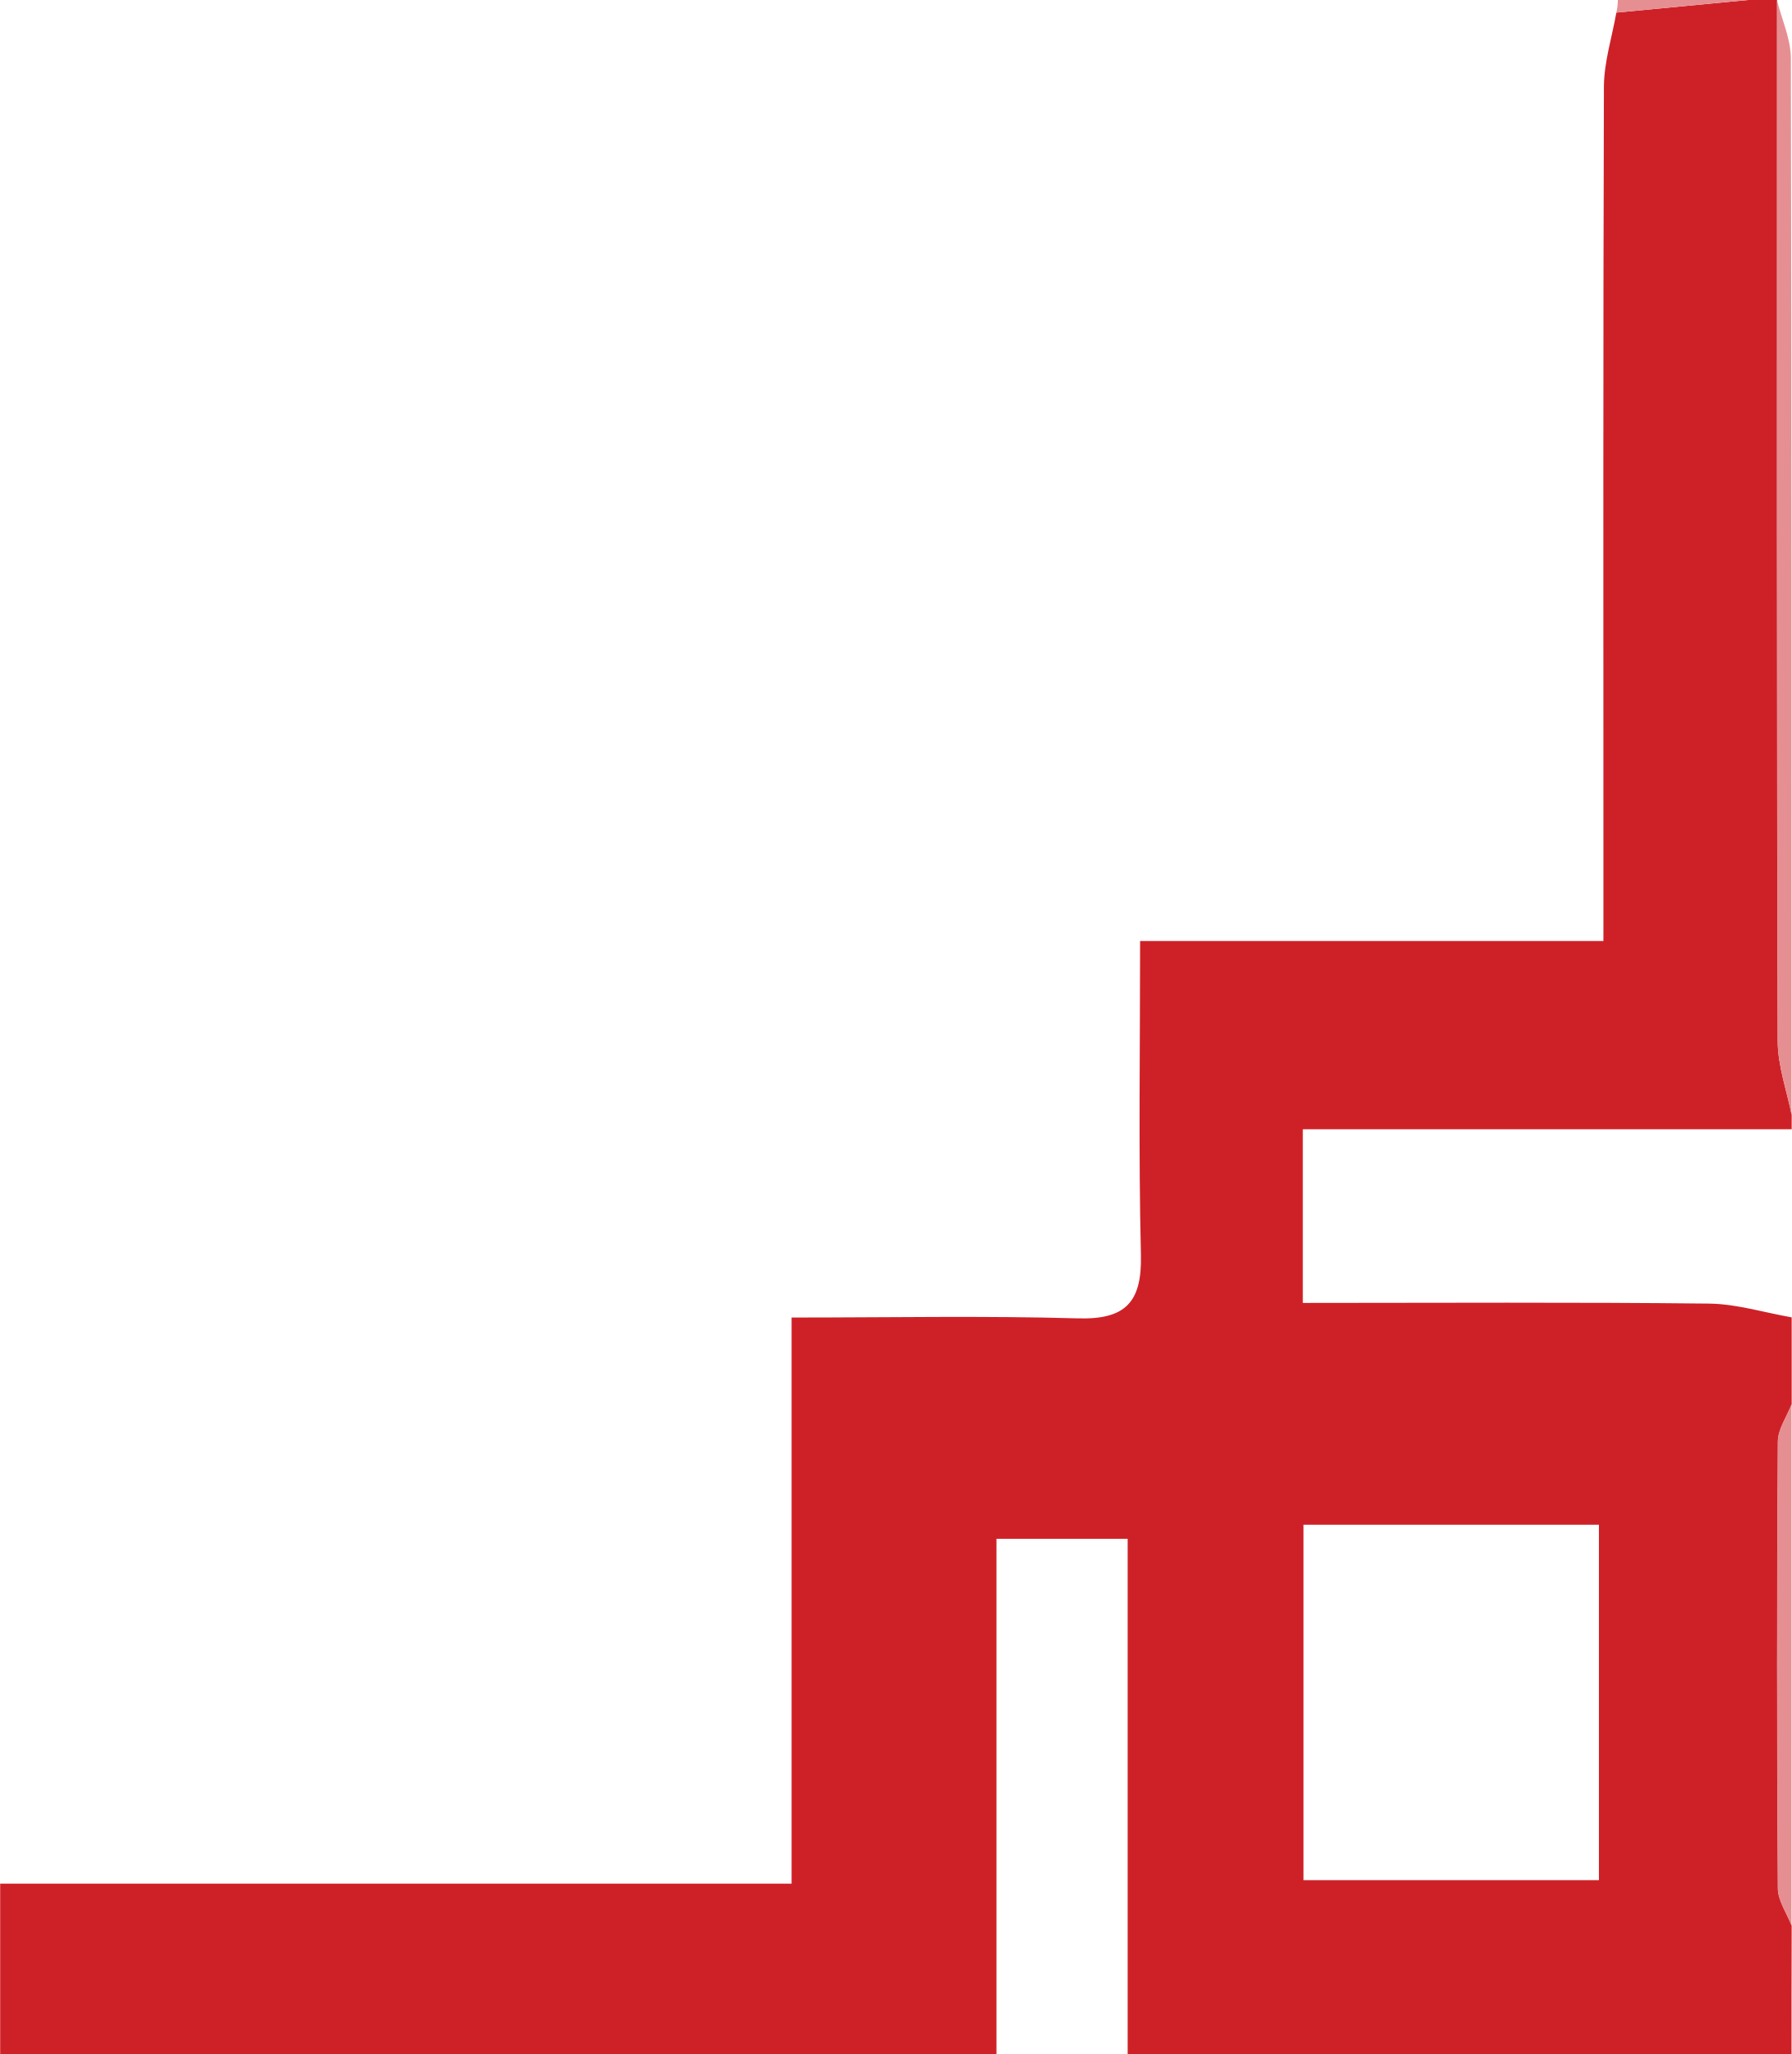
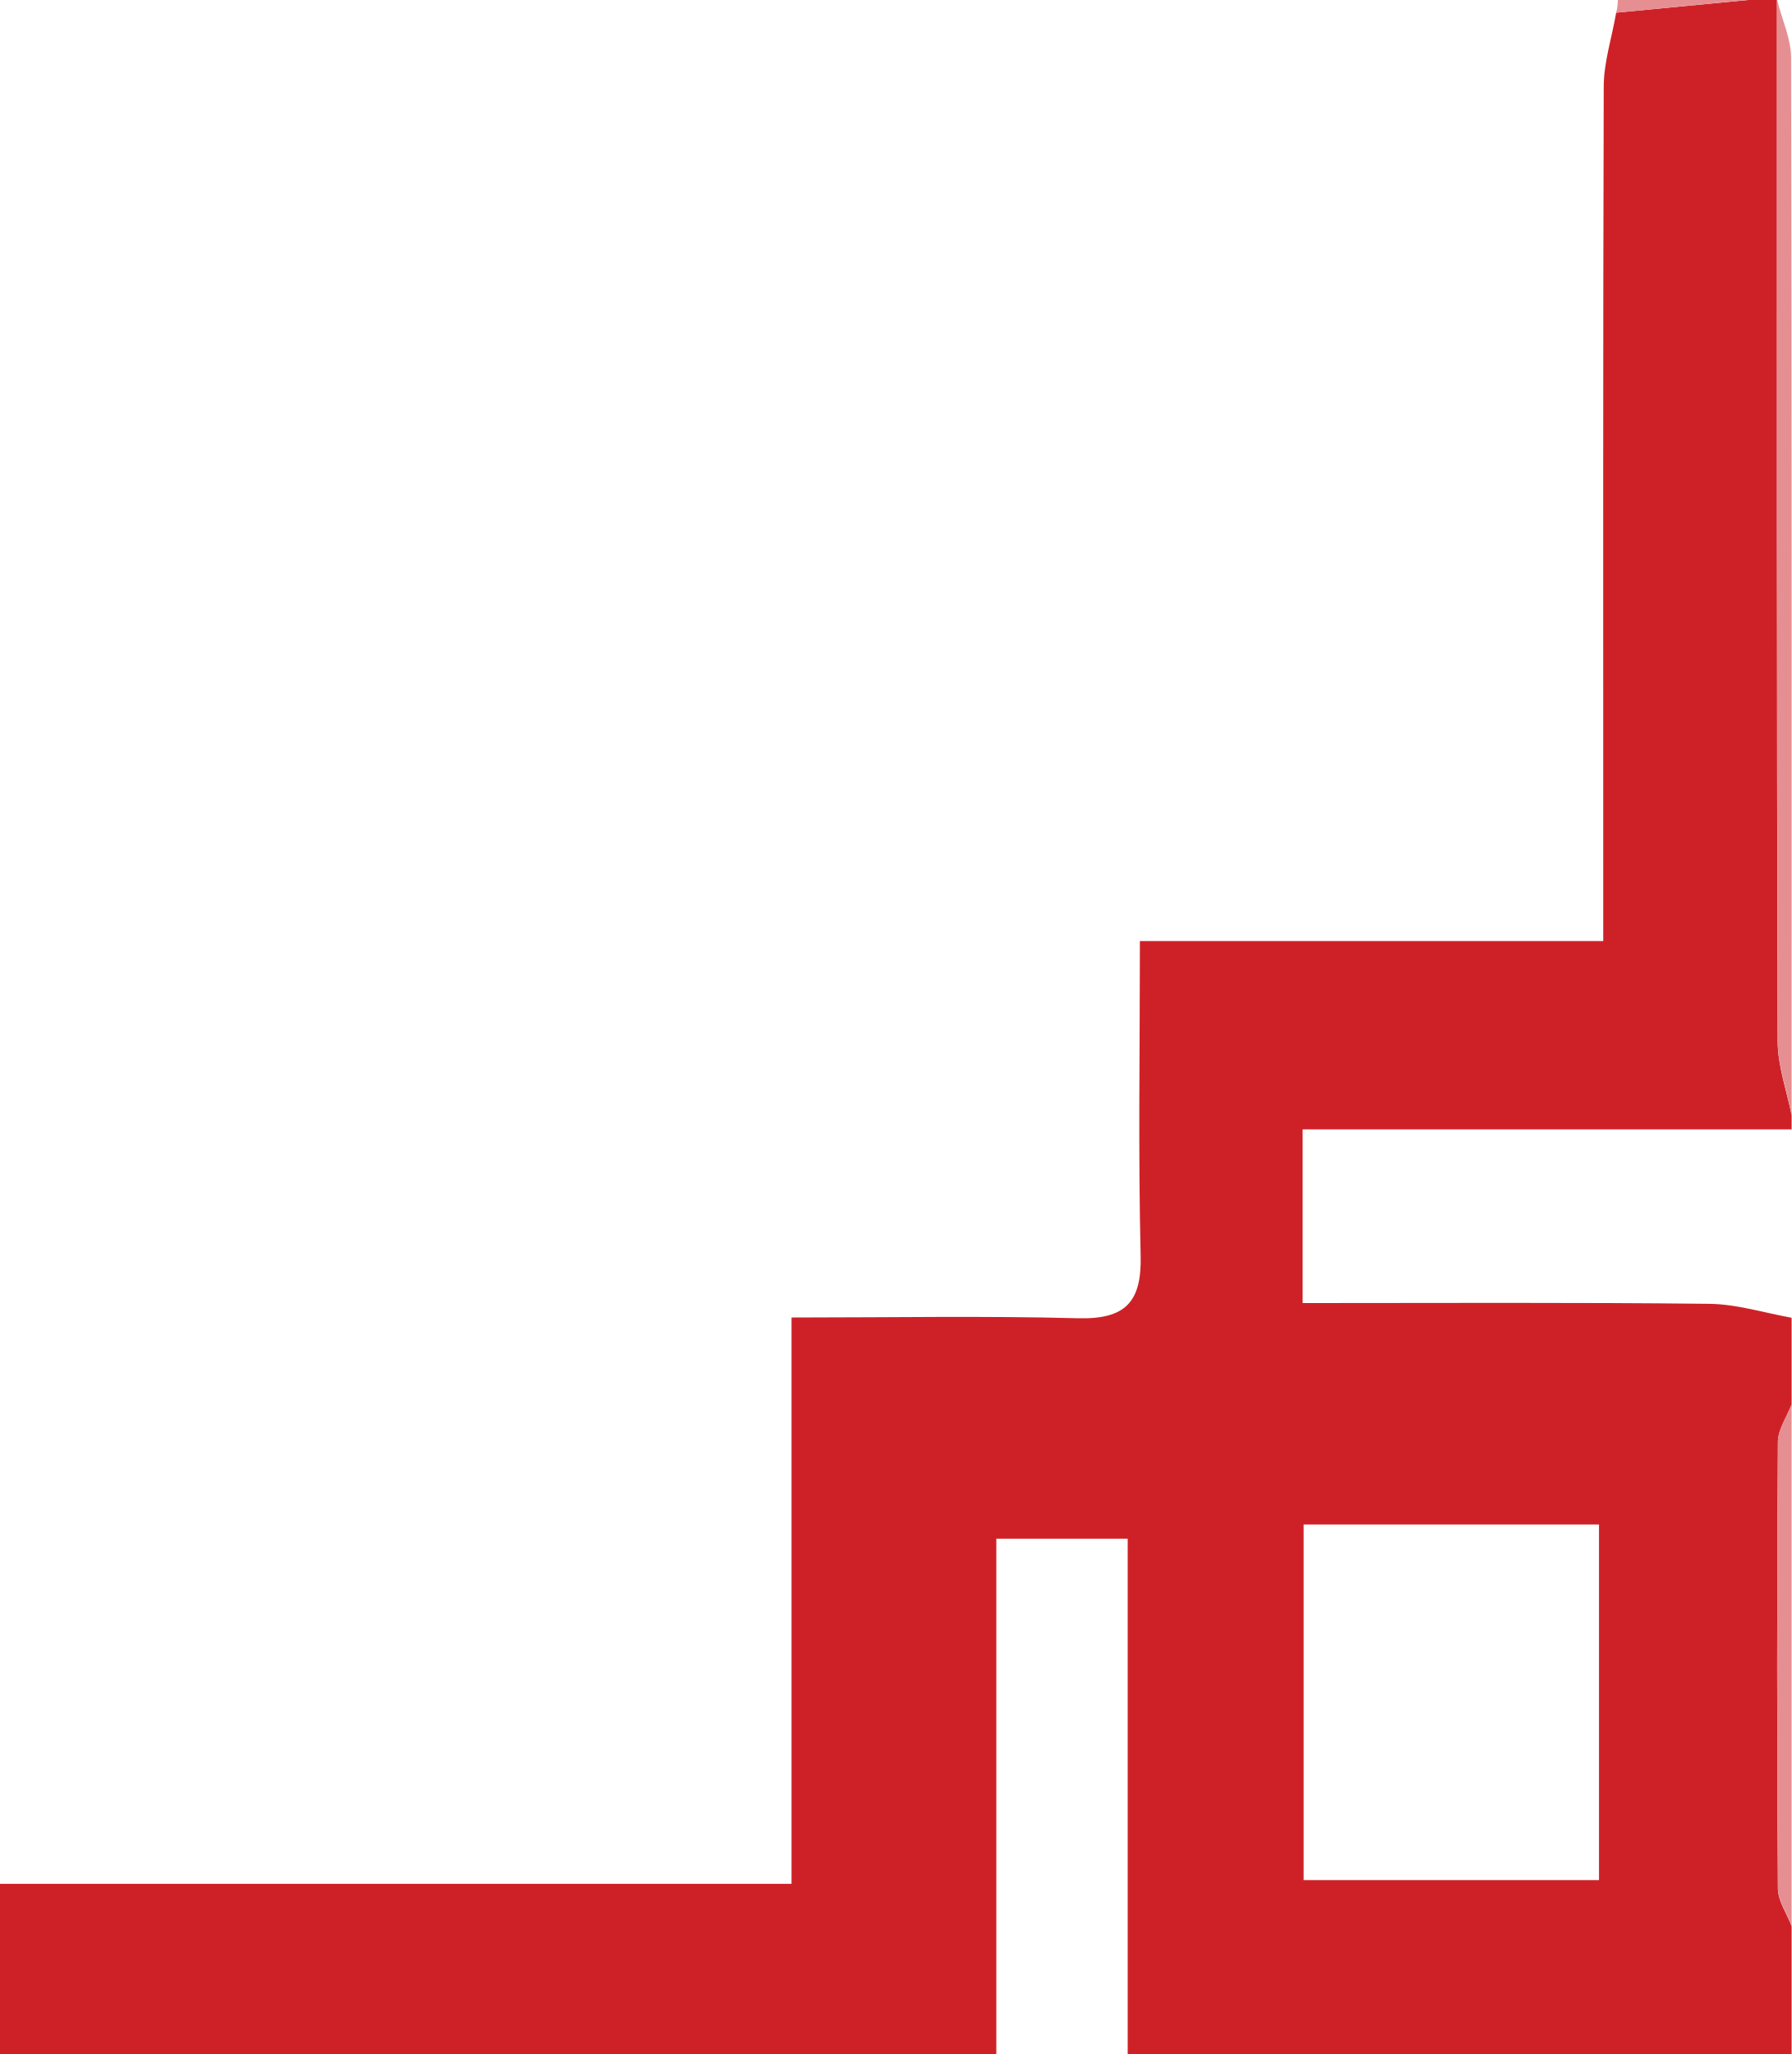
- <svg xmlns="http://www.w3.org/2000/svg" version="1.1" baseProfile="tiny" id="Layer_1" x="0px" y="0px" viewBox="0 0 108 123.83" xml:space="preserve">
+ <svg xmlns="http://www.w3.org/2000/svg" version="1.1" baseProfile="tiny" id="Layer_1" x="0px" y="0px" viewBox="0 0 72 82.55" xml:space="preserve">
  <g>
-     <path fill="#CE2127" d="M108,124.82c-13.21,0-26.41,0-40.02,0c0-10.75,0-21.28,0-32.05c-2.78,0-5.16,0-7.91,0   c0,10.31,0,20.56,0,31.06c-20.19,0-40.01,0-60.06,0c0-3.32,0-6.59,0-10.27c15.79,0,31.55,0,47.71,0c0-11.5,0-22.61,0-34.13   c6.02,0,11.65-0.11,17.27,0.05c2.85,0.08,3.85-0.96,3.79-3.8c-0.15-6.21-0.05-12.43-0.05-18.95c9.31,0,18.27,0,27.93,0   c0-1.81,0-3.33,0-4.85c0-15.55-0.02-31.1,0.03-46.66c0.01-1.49,0.49-2.98,0.75-4.46c2.65-0.25,5.3-0.51,7.94-0.76   c0.58,0,1.16,0,1.75,0c0,20.92-0.02,41.84,0.04,62.76c0,1.48,0.54,2.97,0.84,4.45c0,0.29,0,0.58,0,0.87c-9.81,0-19.63,0-29.47,0   c0,3.86,0,6.99,0,10.47c8.3,0,16.39-0.05,24.49,0.04c1.66,0.02,3.32,0.54,4.98,0.83c0,1.75,0,3.49,0,5.24   c-0.29,0.75-0.83,1.5-0.83,2.26c-0.06,8.97-0.06,17.94,0,26.91c0,0.75,0.54,1.51,0.83,2.26C108,119,108,121.91,108,124.82z    M96.39,113.35c0-7.43,0-14.44,0-21.43c-6.12,0-11.98,0-17.81,0c0,7.28,0,14.3,0,21.43C84.6,113.35,90.35,113.35,96.39,113.35z" />
-     <path fill="#E68F92" d="M108,67.21c-0.29-1.48-0.83-2.96-0.84-4.45c-0.06-20.92-0.04-41.84-0.04-62.76   c0.29,1.16,0.83,2.33,0.84,3.49C108.01,24.73,108,45.97,108,67.21z" />
-     <path fill="#E68F92" d="M108,116.09c-0.29-0.75-0.83-1.5-0.83-2.26c-0.06-8.97-0.06-17.94,0-26.91c0-0.75,0.54-1.51,0.83-2.26   C108,95.14,108,105.61,108,116.09z" />
-     <path fill="#E68F92" d="M105.38,0c-2.65,0.25-5.3,0.51-7.94,0.76c0.06-0.25,0.09-0.51,0.09-0.76C100.14,0,102.76,0,105.38,0z" />
+     <path fill="#CE2127" d="M72,83.21c-8.8,0-17.61,0-26.68,0c0-7.17,0-14.19,0-21.37c-1.85,0-3.44,0-5.28,0c0,6.87,0,13.71,0,20.71   c-13.46,0-26.67,0-40.04,0c0-2.22,0-4.4,0-6.84c10.53,0,21.03,0,31.81,0c0-7.67,0-15.07,0-22.76c4.01,0,7.76-0.07,11.51,0.03   c1.9,0.05,2.57-0.64,2.52-2.53c-0.1-4.14-0.03-8.29-0.03-12.63c6.21,0,12.18,0,18.62,0c0-1.21,0-2.22,0-3.23   c0-10.37-0.01-20.74,0.02-31.1c0-0.99,0.33-1.98,0.5-2.98c1.77-0.17,3.53-0.34,5.3-0.51c0.39,0,0.78,0,1.16,0   c0,13.95-0.01,27.89,0.03,41.84c0,0.99,0.36,1.98,0.56,2.97c0,0.19,0,0.39,0,0.58c-6.54,0-13.09,0-19.65,0c0,2.57,0,4.66,0,6.98   c5.53,0,10.93-0.03,16.33,0.03c1.11,0.01,2.21,0.36,3.32,0.56c0,1.16,0,2.33,0,3.49c-0.19,0.5-0.55,1-0.55,1.51   c-0.04,5.98-0.04,11.96,0,17.94c0,0.5,0.36,1,0.55,1.51C72,79.33,72,81.27,72,83.21z M64.26,75.56c0-4.95,0-9.63,0-14.29   c-4.08,0-7.99,0-11.87,0c0,4.86,0,9.53,0,14.29C56.4,75.56,60.23,75.56,64.26,75.56z" />
+     <path fill="#E68F92" d="M72,44.81c-0.19-0.99-0.55-1.98-0.56-2.97C71.41,27.89,71.42,13.95,71.42,0c0.19,0.78,0.56,1.55,0.56,2.33   C72.01,16.49,72,30.65,72,44.81z" />
+     <path fill="#E68F92" d="M72,77.39c-0.19-0.5-0.55-1-0.55-1.51c-0.04-5.98-0.04-11.96,0-17.94c0-0.5,0.36-1,0.55-1.51   C72,63.43,72,70.41,72,77.39z" />
+     <path fill="#E68F92" d="M70.25,0c-1.77,0.17-3.53,0.34-5.3,0.51C65,0.34,65.01,0.17,65.02,0C66.76,0,68.51,0,70.25,0z" />
  </g>
</svg>
